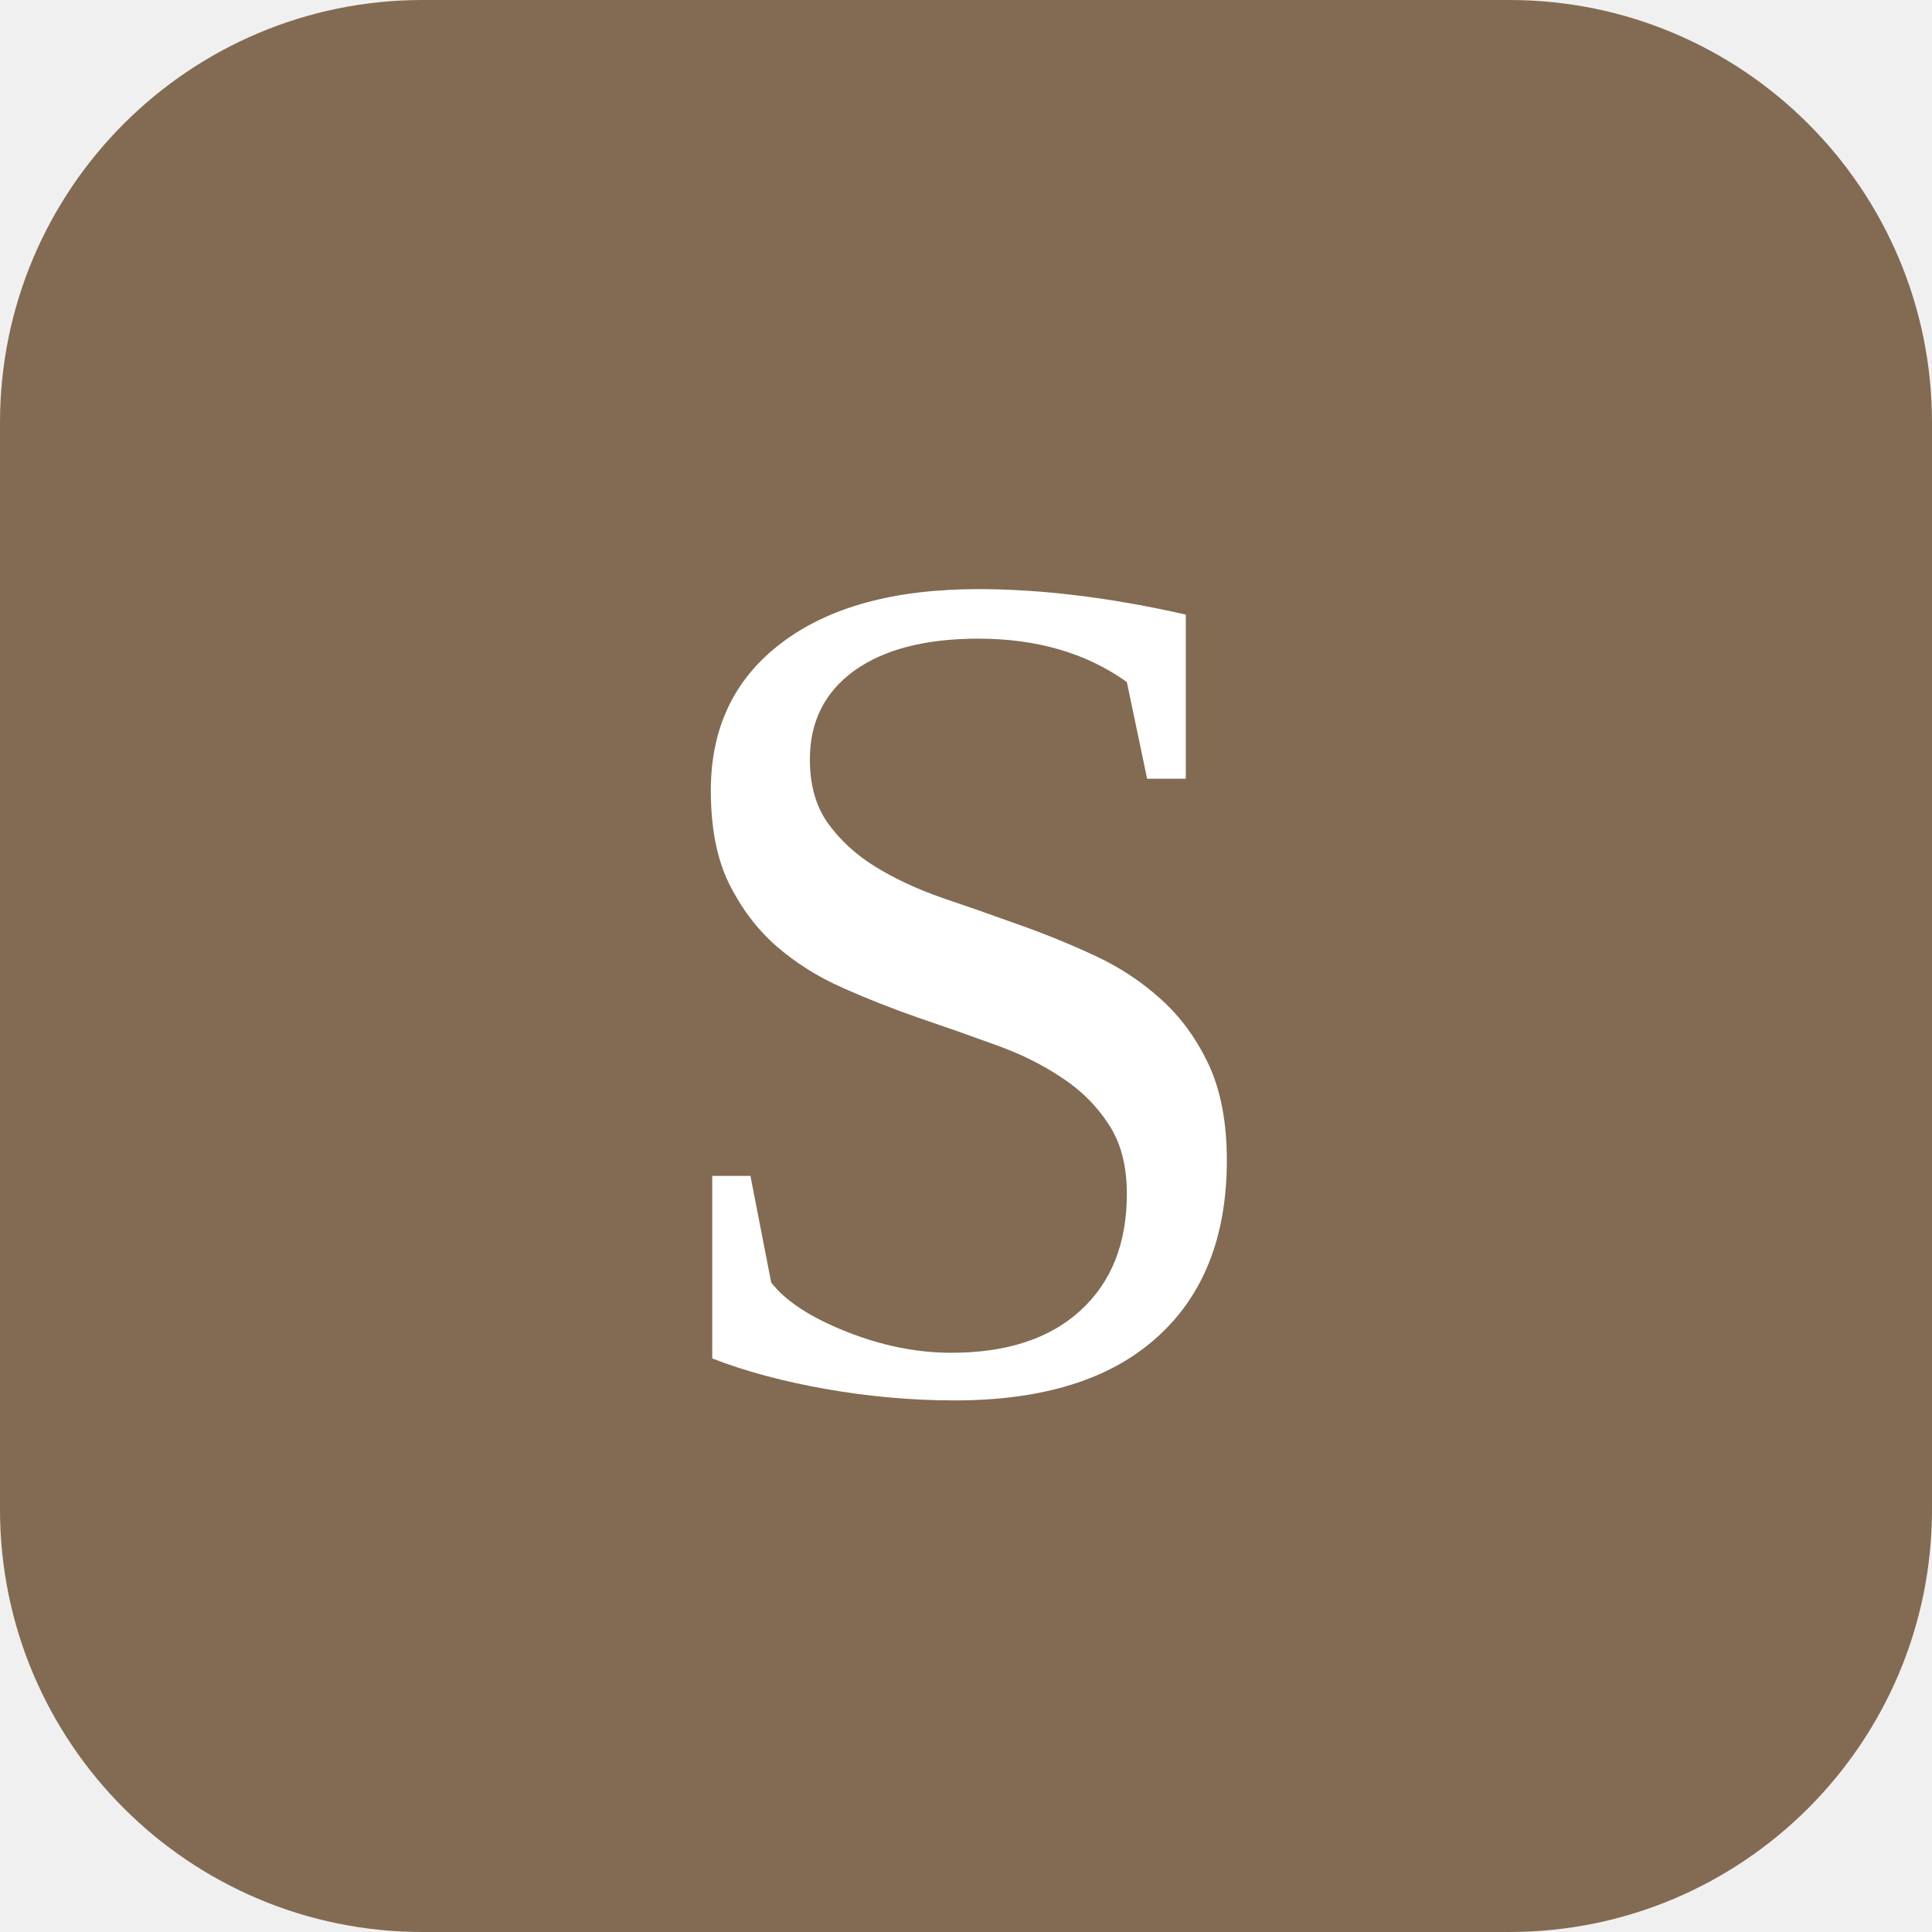
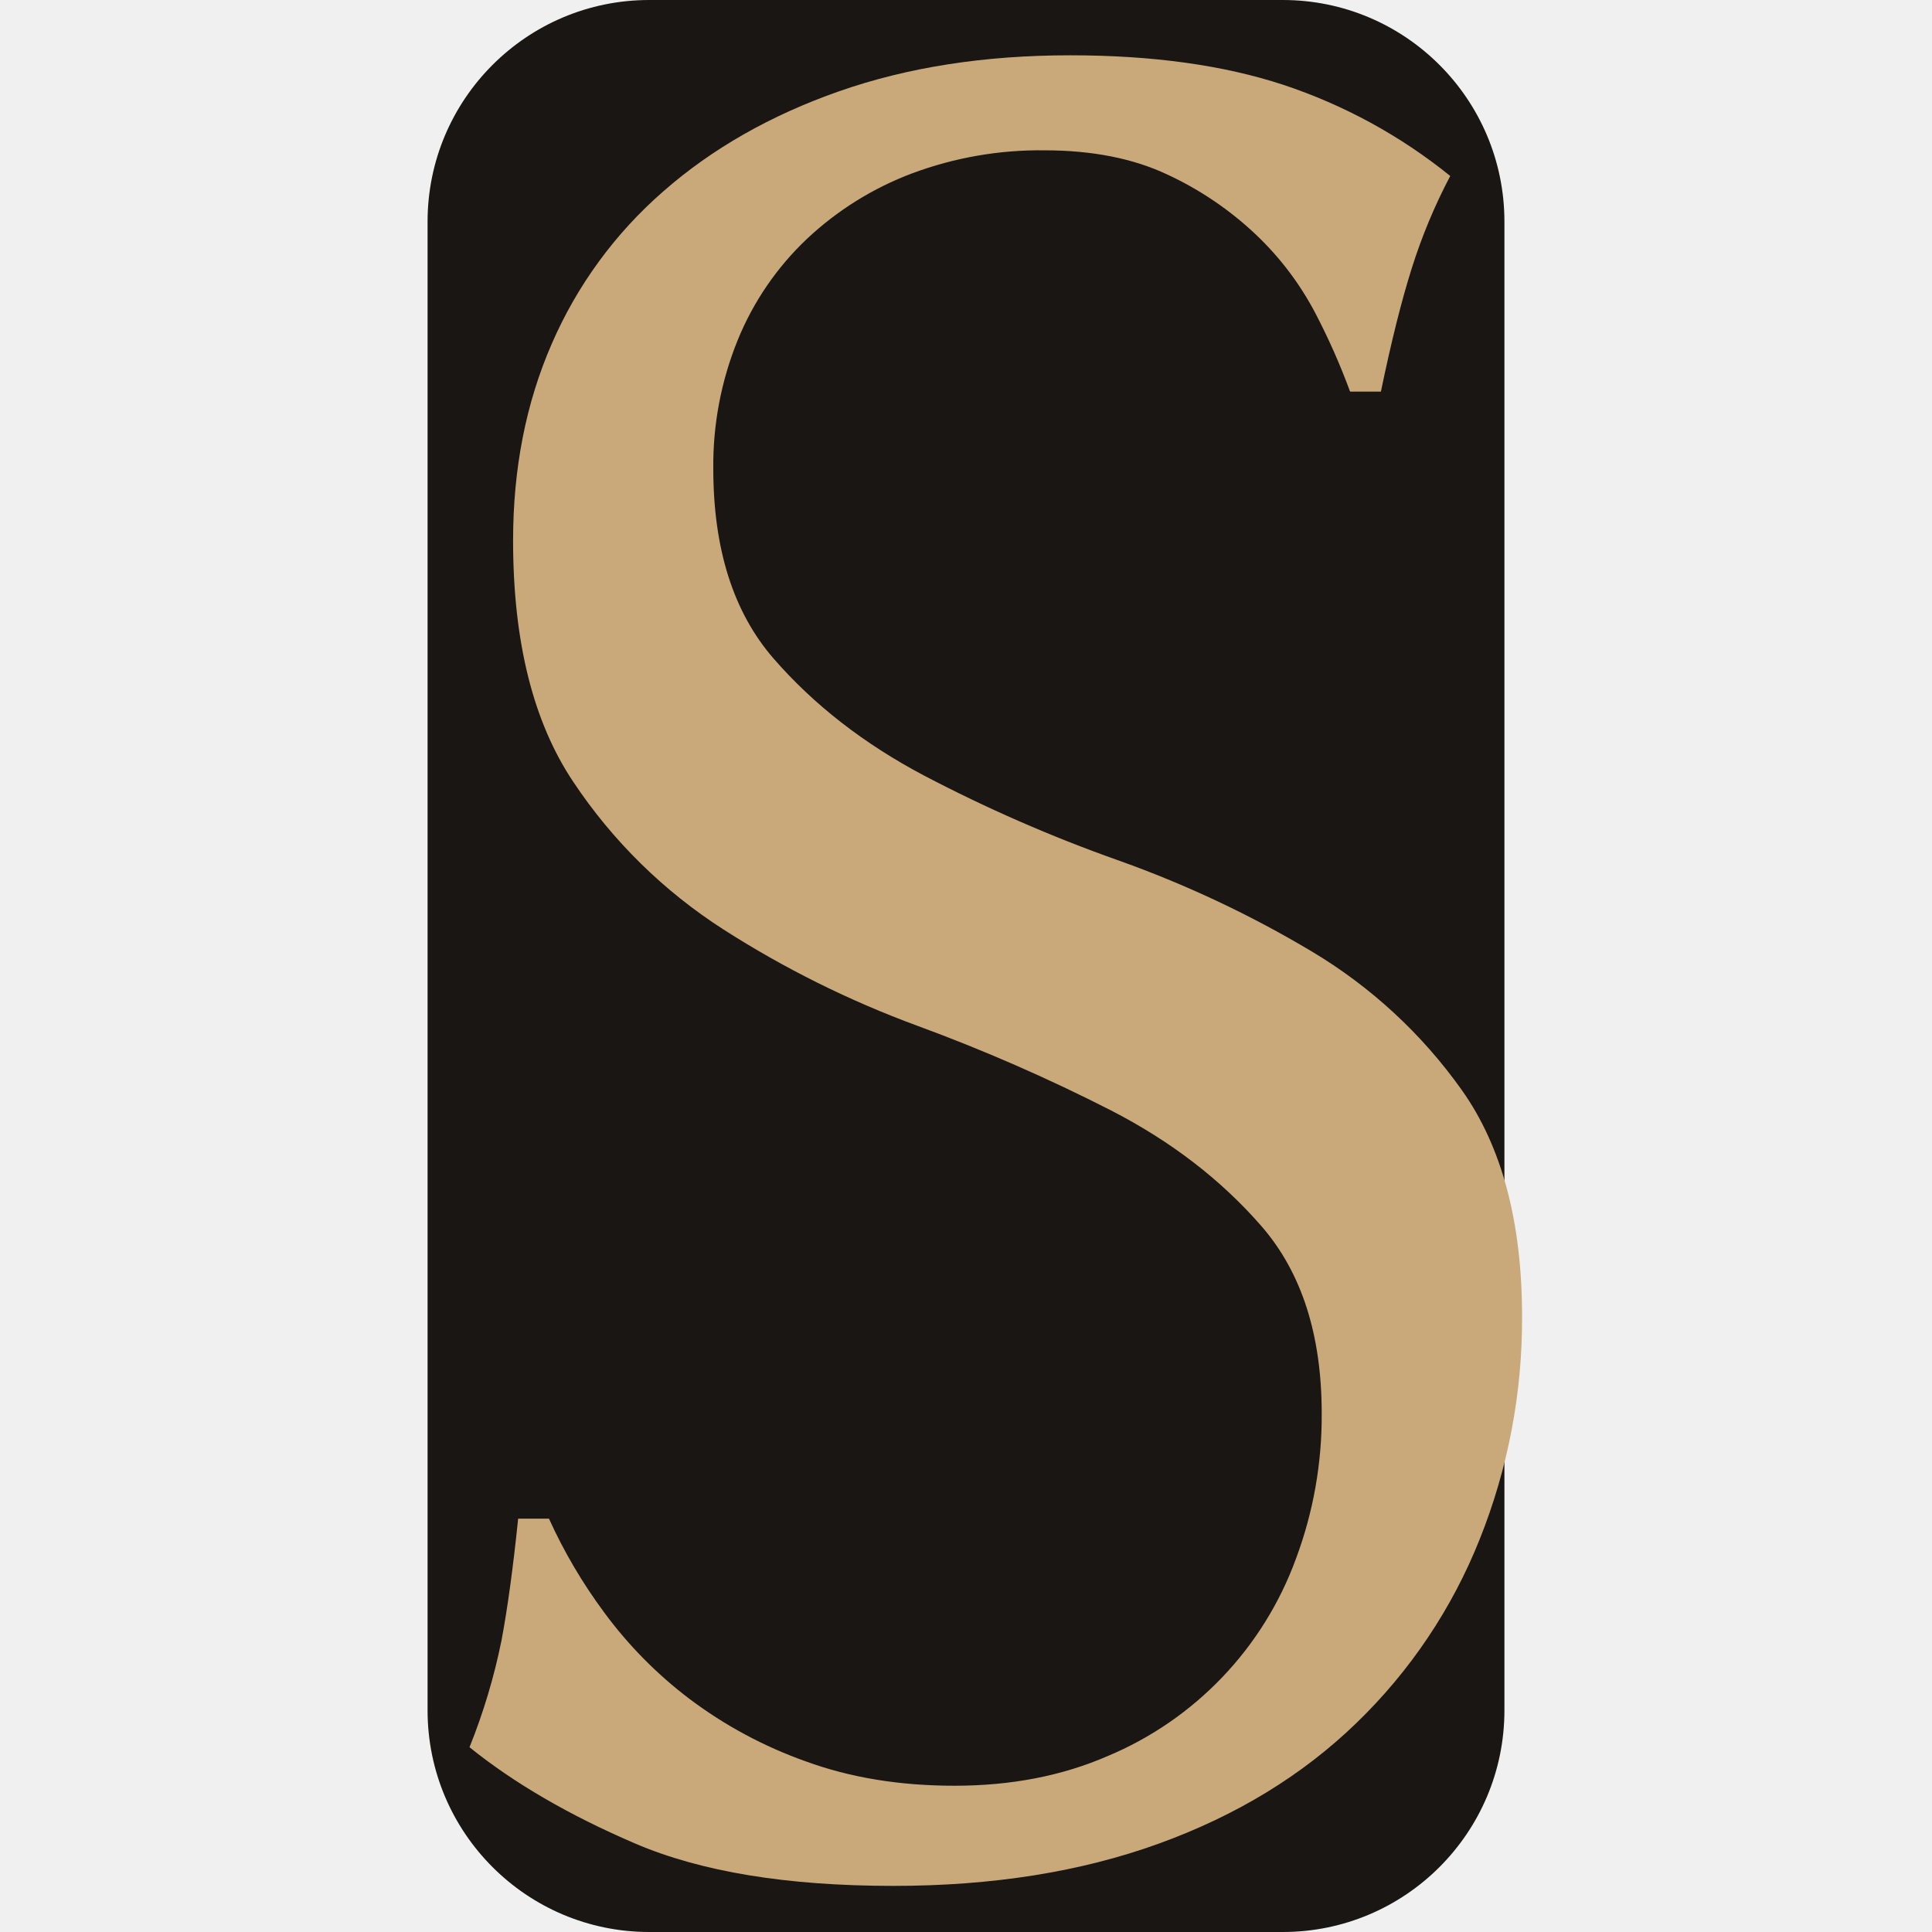
- <svg xmlns="http://www.w3.org/2000/svg" viewBox="0 0 64 64" width="64" height="64">
-   <rect width="64" height="64" rx="14" fill="#826B52" />
-   <text x="32" y="46" text-anchor="middle" font-family="Georgia, 'Times New Roman', serif" font-size="40" font-weight="400" fill="#FFFFFF">S</text>
+ <svg xmlns="http://www.w3.org/2000/svg" viewBox="355 120 340 610" width="64" height="64">
+   <rect x="355" y="120" width="340" height="610" rx="70" fill="#1A1614" />
+   <path fill="#C9A97A" d="M410.76,629.1a133.4,133.4,0,0,0,26.75,27.16,137.35,137.35,0,0,0,36.88,19.86q21.08,7.71,47,7.7,26.73,0,48.23-9.32a107.51,107.51,0,0,0,59.58-62.42,128.74,128.74,0,0,0,8.11-45.8q0-37.29-19.06-59.18t-47.42-36.48a555.25,555.25,0,0,0-61.2-26.75,314.89,314.89,0,0,1-61.2-30.4A161.94,161.94,0,0,1,401,366.85q-19-28.37-19-76.19,0-34.05,12.16-62a135,135,0,0,1,35.26-48.23q23.1-20.26,55.54-31.62t72.95-11.35q38.91,0,67.28,9.32a167.84,167.84,0,0,1,52.7,28.78,175.38,175.38,0,0,0-12.16,29.18q-4.87,15.42-9.73,38.91h-9.73a210.35,210.35,0,0,0-10.94-24.72,95,95,0,0,0-18.65-24.72,104.69,104.69,0,0,0-28-19.05q-16.23-7.69-38.91-7.7A115.62,115.62,0,0,0,508,174.73,99.75,99.75,0,0,0,474.8,195.4a91.39,91.39,0,0,0-21.89,32,105.11,105.11,0,0,0-7.7,40.54q0,38.1,19.05,60t47.42,36.89a468.46,468.46,0,0,0,61.21,26.75,344.13,344.13,0,0,1,61.2,28.78,156.32,156.32,0,0,1,47.43,43.78q19,26.75,19.05,71.33A187,187,0,0,1,687.19,606a166.09,166.09,0,0,1-38.91,58q-25.53,24.74-62.42,38.1T502,715.44q-50.28,0-81.47-13.38t-52.29-30.4A192.09,192.09,0,0,0,378.33,638q2.84-15,5.27-38.51h9.73A161.63,161.63,0,0,0,410.76,629.1Z" />
</svg>
